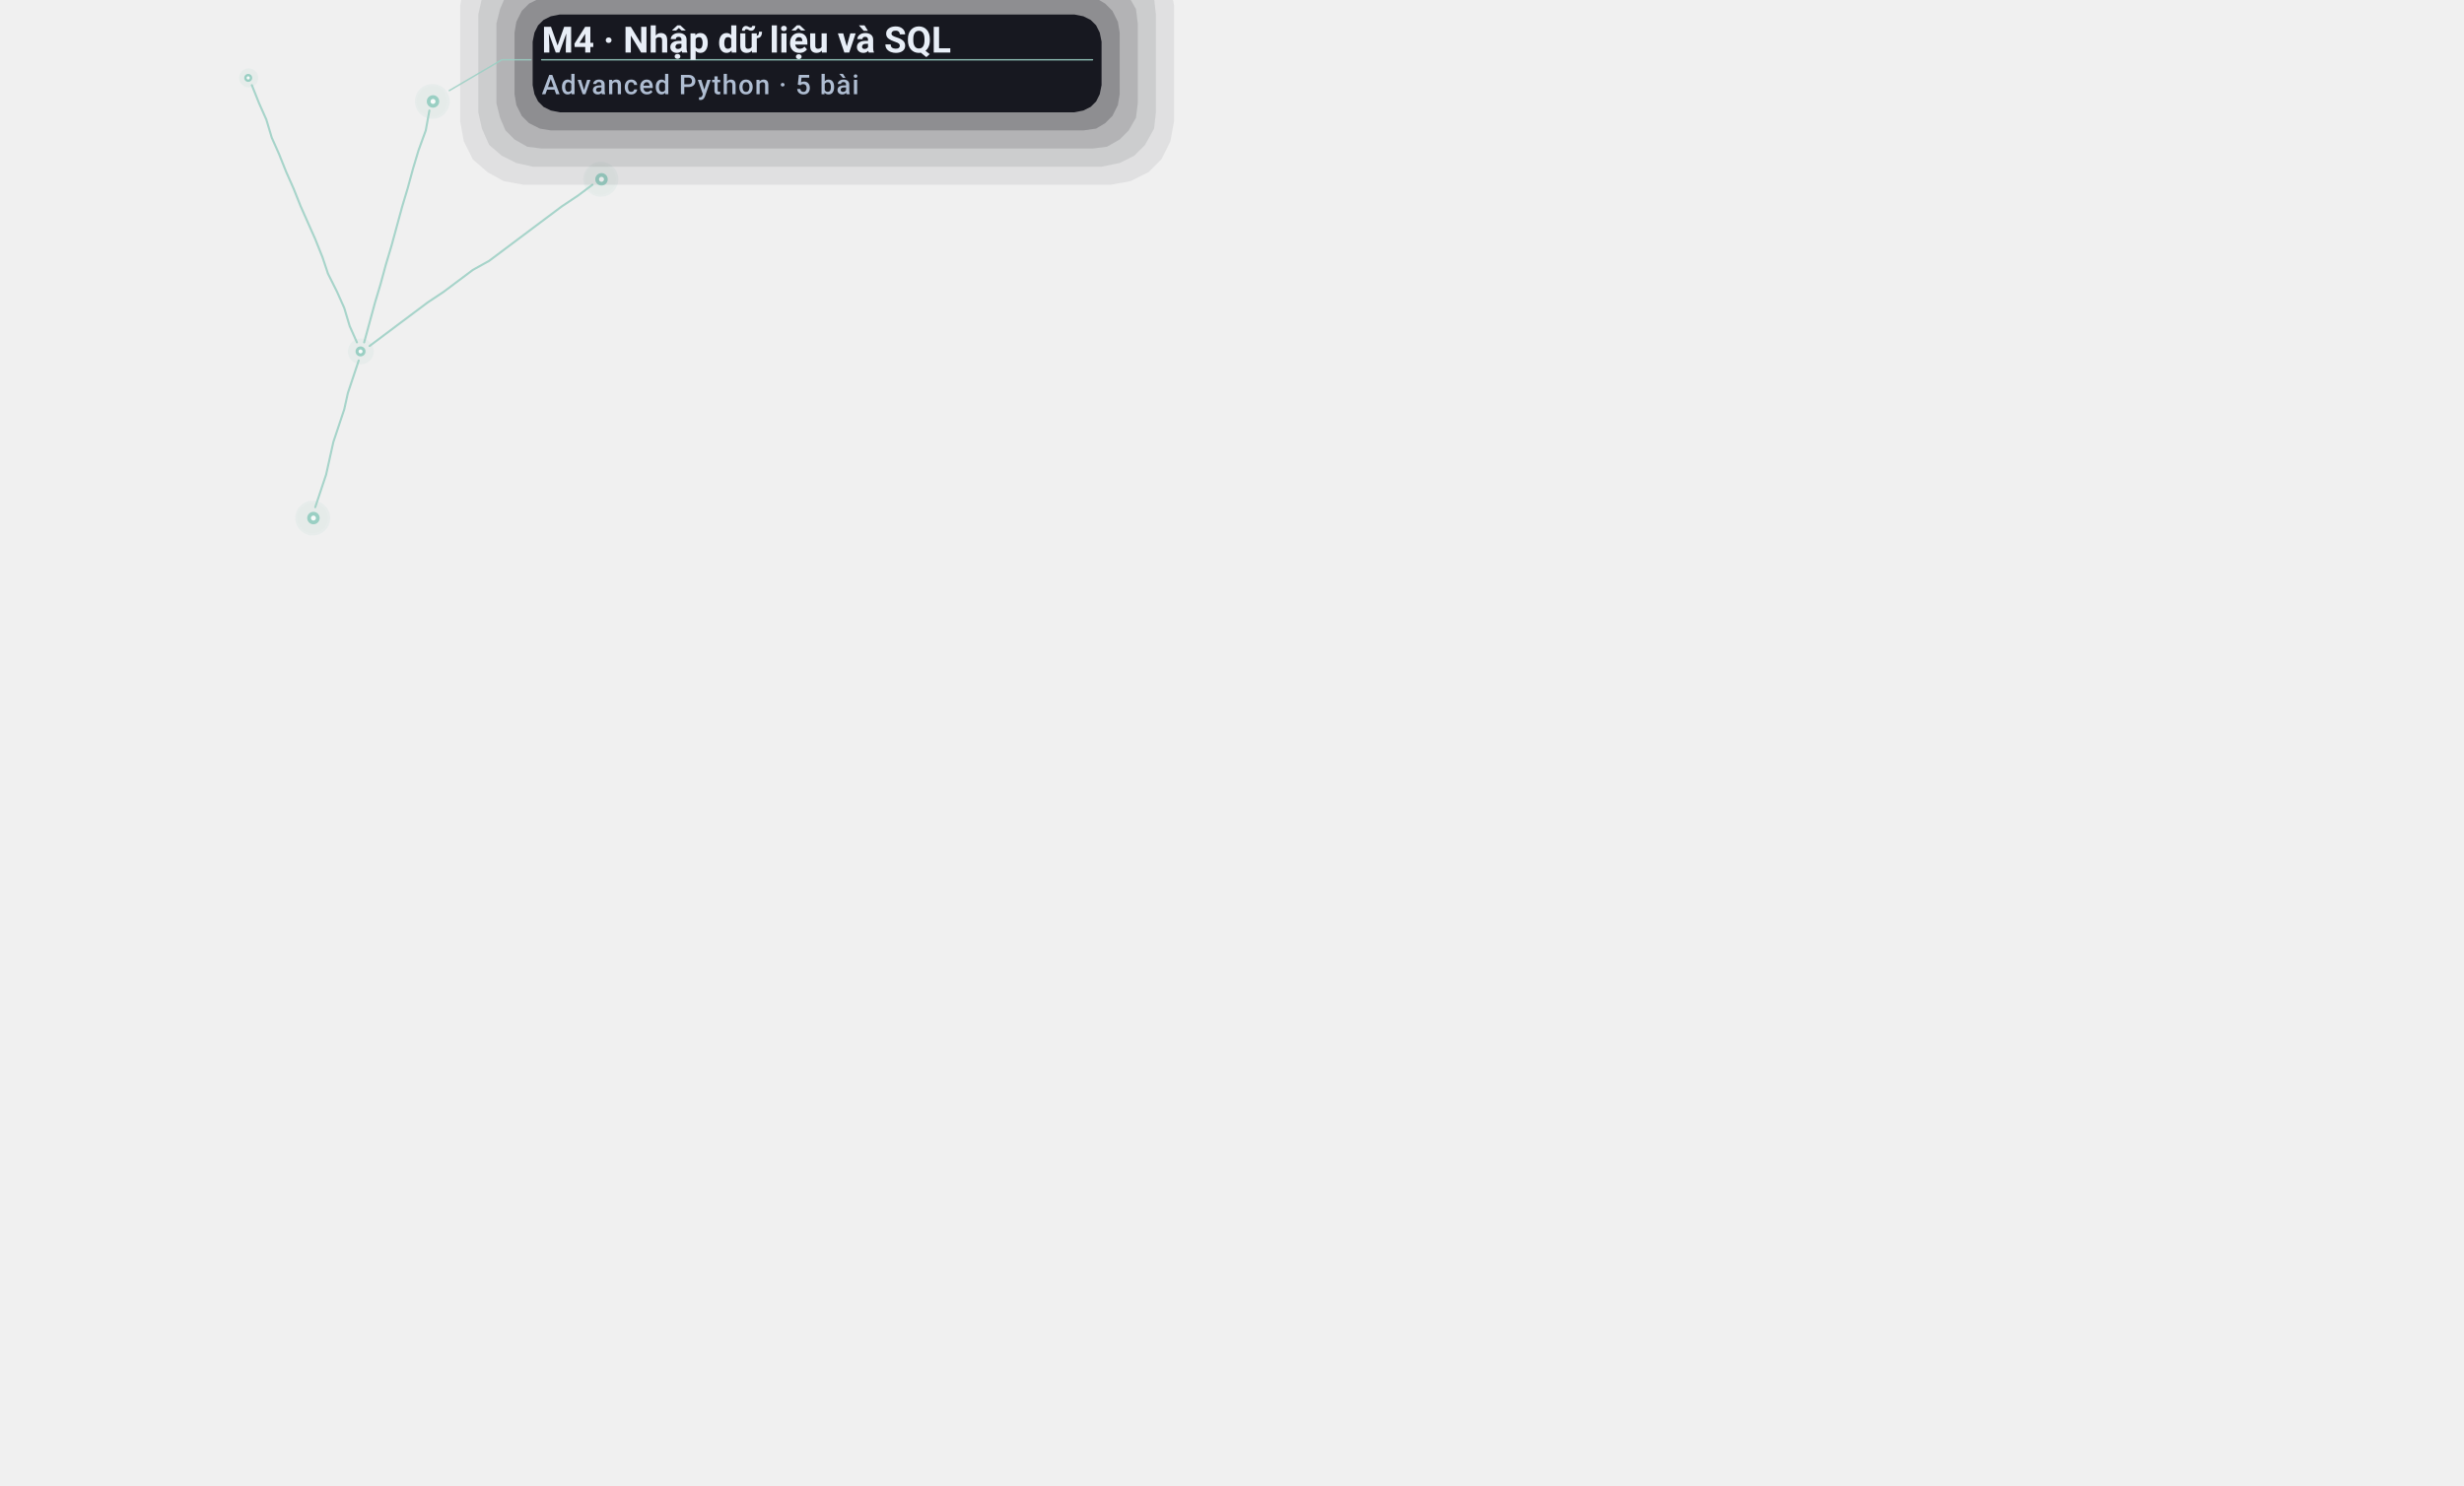
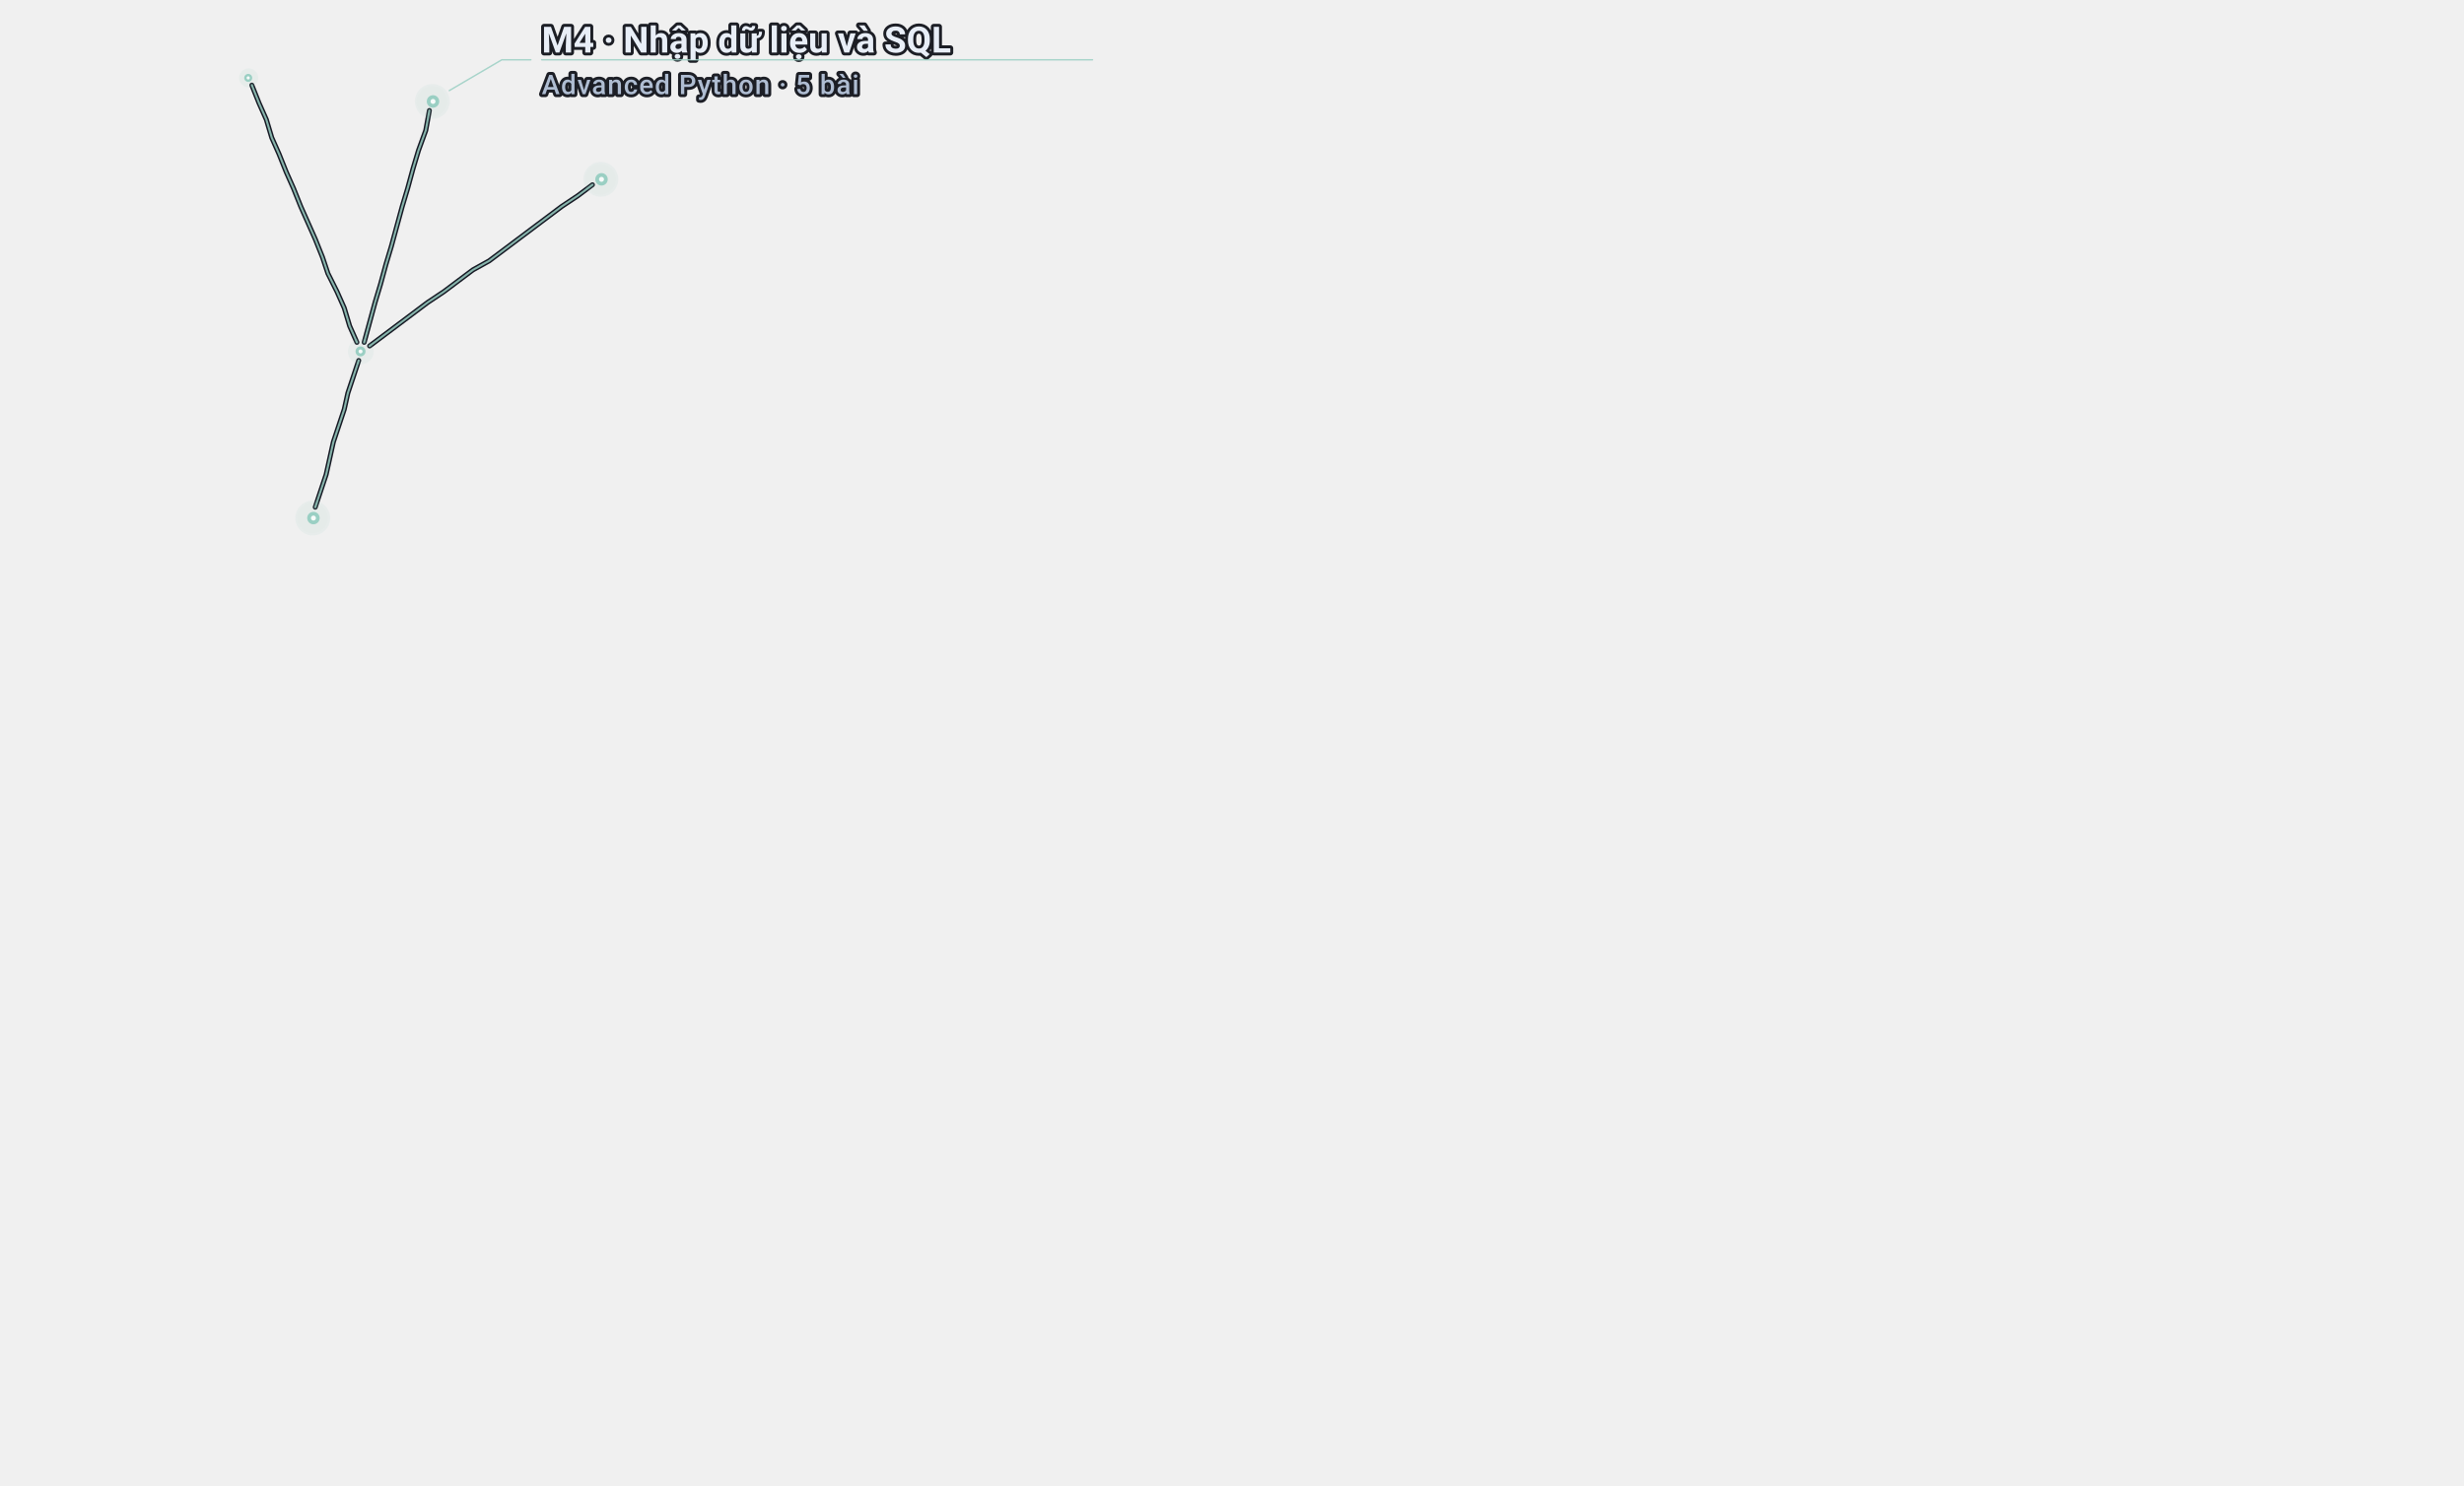
<svg xmlns="http://www.w3.org/2000/svg" viewBox="0 0 1360 820" width="1360" height="820" role="img" aria-label="Chòm M4 · Nhập dữ liệu và SQL, 5 bài — bản rõ lên lúc được trỏ vào.">
  <g data-lop="net-chom">
+     <path fill="none" stroke="#0D101C" stroke-width="2.75" stroke-opacity="0.96" stroke-linecap="round" stroke-linejoin="round" d="M139 47l4 10l4 9l3 10l4 9l4 10M158 95l4 9l4 10l4 9l4 9l4 10M178 142l3 9l5 10l4 9l3 10l4 9M237 61l-2 11l-4 11l-3 10l-3 11M225 104l-3 10l-3 11l-3 11l-3 10M213 146l-3 11l-3 10l-3 11l-3 11M327 102l-8 6l-9 6l-8 6l-8 6l-8 6M286 132l-8 6l-8 6l-9 5l-8 6l-8 6M245 161l-9 6l-8 6l-8 6l-8 6l-8 6M198 199l-3 9l-3 9l-2 9M190 226l-3 9l-3 9l-2 9M182 253l-2 9l-3 9l-3 9" />
    <path fill="none" stroke="#9ACFC3" stroke-width="1.15" stroke-opacity="0.85" stroke-linecap="round" stroke-linejoin="round" d="M139 47l4 10l4 9l3 10l4 9l4 10M158 95l4 9l4 10l4 9l4 9l4 10M178 142l3 9l5 10l4 9l3 10l4 9M237 61l-2 11l-4 11l-3 10l-3 11M225 104l-3 10l-3 11l-3 11l-3 10M213 146l-3 11l-3 10l-3 11l-3 11M327 102l-8 6l-9 6l-8 6l-8 6l-8 6M286 132l-8 6l-8 6l-9 5l-8 6l-8 6M245 161l-9 6l-8 6l-8 6l-8 6l-8 6M198 199l-3 9l-3 9l-2 9M190 226l-3 9l-3 9l-2 9M182 253l-2 9l-3 9l-3 9" />
  </g>
  <g data-lop="quang-sao">
    <path fill="#9ACFC3" fill-opacity="0.09" d="M132 43a5.28 5.28 0 1 0 10.56 0a5.28 5.28 0 1 0 -10.56 0Z" />
    <path fill="#9ACFC3" fill-opacity="0.01" d="M132 43a4.77 4.77 0 1 0 9.53 0a4.77 4.77 0 1 0 -9.53 0ZM133 43a4.34 4.34 0 1 0 8.69 0a4.34 4.34 0 1 0 -8.69 0ZM133 43a3.99 3.99 0 1 0 7.98 0a3.99 3.99 0 1 0 -7.98 0ZM134 43a3.69 3.69 0 1 0 7.38 0a3.69 3.69 0 1 0 -7.38 0ZM134 43a3.43 3.43 0 1 0 6.86 0a3.43 3.43 0 1 0 -6.86 0ZM134 43a3.21 3.21 0 1 0 6.41 0a3.21 3.21 0 1 0 -6.41 0ZM134 43a3.01 3.01 0 1 0 6.02 0a3.01 3.01 0 1 0 -6.02 0ZM134 43a2.84 2.84 0 1 0 5.67 0a2.84 2.84 0 1 0 -5.67 0ZM135 43a2.68 2.68 0 1 0 5.36 0a2.68 2.68 0 1 0 -5.36 0ZM135 43a2.54 2.54 0 1 0 5.08 0a2.54 2.54 0 1 0 -5.08 0ZM135 43a2.42 2.42 0 1 0 4.83 0a2.42 2.42 0 1 0 -4.83 0ZM135 43a2.3 2.3 0 1 0 4.61 0a2.3 2.3 0 1 0 -4.61 0ZM135 43a2.2 2.2 0 1 0 4.4 0a2.2 2.2 0 1 0 -4.4 0ZM193 194a6.37 6.37 0 1 0 12.73 0a6.37 6.37 0 1 0 -12.73 0ZM194 194a5.74 5.74 0 1 0 11.48 0a5.74 5.74 0 1 0 -11.48 0ZM194 194a5.22 5.22 0 1 0 10.44 0a5.22 5.22 0 1 0 -10.44 0ZM194 194a4.79 4.79 0 1 0 9.58 0a4.79 4.79 0 1 0 -9.58 0ZM195 194a4.43 4.43 0 1 0 8.85 0a4.43 4.43 0 1 0 -8.85 0ZM195 194a4.11 4.11 0 1 0 8.23 0a4.11 4.11 0 1 0 -8.23 0ZM195 194a3.84 3.84 0 1 0 7.68 0a3.84 3.84 0 1 0 -7.68 0ZM196 194a3.6 3.6 0 1 0 7.21 0a3.6 3.6 0 1 0 -7.21 0ZM196 194a3.39 3.39 0 1 0 6.78 0a3.39 3.39 0 1 0 -6.78 0ZM196 194a3.21 3.21 0 1 0 6.41 0a3.21 3.21 0 1 0 -6.41 0Z" />
    <path fill="#9ACFC3" fill-opacity="0.1" d="M229 56a9.63 9.63 0 1 0 19.26 0a9.63 9.63 0 1 0 -19.26 0ZM322 99a9.63 9.63 0 1 0 19.26 0a9.63 9.63 0 1 0 -19.26 0ZM192 194a7.15 7.15 0 1 0 14.3 0a7.15 7.15 0 1 0 -14.3 0ZM163 286a9.63 9.63 0 1 0 19.26 0a9.63 9.63 0 1 0 -19.26 0Z" />
    <path fill="#9ACFC3" fill-opacity="0.02" d="M230 56a8.46 8.46 0 1 0 16.92 0a8.46 8.46 0 1 0 -16.92 0ZM231 56a7.54 7.54 0 1 0 15.09 0a7.54 7.54 0 1 0 -15.09 0ZM232 56a6.81 6.81 0 1 0 13.61 0a6.81 6.81 0 1 0 -13.61 0ZM233 56a6.2 6.2 0 1 0 12.4 0a6.2 6.2 0 1 0 -12.4 0ZM233 56a5.69 5.69 0 1 0 11.38 0a5.69 5.69 0 1 0 -11.38 0ZM234 56a5.26 5.26 0 1 0 10.52 0a5.26 5.26 0 1 0 -10.52 0ZM234 56a4.89 4.89 0 1 0 9.78 0a4.89 4.89 0 1 0 -9.78 0ZM234 56a4.57 4.57 0 1 0 9.14 0a4.57 4.57 0 1 0 -9.14 0ZM235 56a4.29 4.29 0 1 0 8.58 0a4.29 4.29 0 1 0 -8.58 0ZM235 56a4.04 4.04 0 1 0 8.08 0a4.04 4.04 0 1 0 -8.08 0ZM235 56a3.82 3.82 0 1 0 7.64 0a3.82 3.82 0 1 0 -7.64 0ZM235 56a3.62 3.62 0 1 0 7.24 0a3.62 3.62 0 1 0 -7.24 0ZM235 56a3.44 3.44 0 1 0 6.88 0a3.44 3.44 0 1 0 -6.88 0ZM323 99a8.46 8.46 0 1 0 16.92 0a8.46 8.46 0 1 0 -16.92 0ZM324 99a7.54 7.54 0 1 0 15.09 0a7.54 7.54 0 1 0 -15.09 0ZM325 99a6.81 6.81 0 1 0 13.61 0a6.81 6.81 0 1 0 -13.61 0ZM326 99a6.2 6.2 0 1 0 12.4 0a6.2 6.2 0 1 0 -12.4 0ZM326 99a5.69 5.69 0 1 0 11.38 0a5.69 5.69 0 1 0 -11.38 0ZM327 99a5.26 5.26 0 1 0 10.52 0a5.26 5.26 0 1 0 -10.52 0ZM327 99a4.89 4.89 0 1 0 9.78 0a4.89 4.89 0 1 0 -9.78 0ZM327 99a4.57 4.57 0 1 0 9.14 0a4.57 4.57 0 1 0 -9.14 0ZM328 99a4.29 4.29 0 1 0 8.58 0a4.29 4.29 0 1 0 -8.58 0ZM328 99a4.04 4.04 0 1 0 8.08 0a4.04 4.04 0 1 0 -8.08 0ZM328 99a3.82 3.82 0 1 0 7.64 0a3.82 3.82 0 1 0 -7.64 0ZM328 99a3.62 3.62 0 1 0 7.24 0a3.62 3.62 0 1 0 -7.24 0ZM328 99a3.44 3.44 0 1 0 6.88 0a3.44 3.44 0 1 0 -6.88 0ZM196 194a3.04 3.04 0 1 0 6.08 0a3.04 3.04 0 1 0 -6.08 0ZM196 194a2.89 2.89 0 1 0 5.77 0a2.89 2.89 0 1 0 -5.77 0ZM197 194a2.75 2.75 0 1 0 5.5 0a2.75 2.75 0 1 0 -5.5 0ZM164 286a8.46 8.46 0 1 0 16.92 0a8.46 8.46 0 1 0 -16.92 0ZM165 286a7.54 7.54 0 1 0 15.09 0a7.54 7.54 0 1 0 -15.09 0ZM166 286a6.81 6.81 0 1 0 13.61 0a6.81 6.81 0 1 0 -13.61 0ZM167 286a6.2 6.2 0 1 0 12.4 0a6.2 6.2 0 1 0 -12.4 0ZM167 286a5.69 5.69 0 1 0 11.38 0a5.69 5.69 0 1 0 -11.38 0ZM168 286a5.26 5.26 0 1 0 10.52 0a5.26 5.26 0 1 0 -10.52 0ZM168 286a4.89 4.89 0 1 0 9.78 0a4.89 4.89 0 1 0 -9.78 0ZM168 286a4.57 4.57 0 1 0 9.14 0a4.57 4.57 0 1 0 -9.14 0ZM169 286a4.29 4.29 0 1 0 8.58 0a4.29 4.29 0 1 0 -8.58 0ZM169 286a4.04 4.04 0 1 0 8.08 0a4.04 4.04 0 1 0 -8.08 0ZM169 286a3.82 3.82 0 1 0 7.64 0a3.82 3.82 0 1 0 -7.64 0ZM169 286a3.62 3.62 0 1 0 7.24 0a3.62 3.62 0 1 0 -7.24 0ZM169 286a3.44 3.44 0 1 0 6.88 0a3.44 3.44 0 1 0 -6.88 0Z" />
  </g>
  <g data-lop="sao-bai">
    <g fill="#9ACFC3">
      <circle cx="137" cy="43" r="2.2" />
      <circle cx="239" cy="56" r="3.44" />
      <circle cx="332" cy="99" r="3.44" />
      <circle cx="199" cy="194" r="2.75" />
      <circle cx="173" cy="286" r="3.44" />
    </g>
  </g>
  <g data-lop="loi-sao">
    <g fill="#FFFFFF" fill-opacity="0.92">
      <circle cx="137" cy="43" r="0.88" />
      <circle cx="239" cy="56" r="1.38" />
      <circle cx="332" cy="99" r="1.38" />
      <circle cx="199" cy="194" r="1.1" />
      <circle cx="173" cy="286" r="1.38" />
    </g>
  </g>
  <g data-lop="nhan">
-     <path fill="#0A0C14" fill-opacity="0.07" d="M648 67l-2 11l-5 10l-7 7l-10 5l-11 2l-324 0l-11 -2l-9 -5l-8 -7l-5 -10l-2 -11l0 -64l2 -11l5 -9l8 -8l9 -5l11 -2l324 0l11 2l10 5l7 8l5 9l2 11Z" />
-     <path fill="#0A0C14" fill-opacity="0.09" d="M638 62l-1 9l-5 9l-6 6l-8 4l-10 2l-314 0l-9 -2l-8 -4l-7 -6l-4 -9l-2 -9l0 -54l2 -9l4 -9l7 -6l8 -4l9 -2l314 0l10 2l8 4l6 6l5 9l1 9Z" />
-     <path fill="#0A0C14" fill-opacity="0.13" d="M628 57l-1 8l-4 7l-5 5l-7 4l-8 1l-304 0l-8 -1l-7 -4l-5 -5l-3 -7l-2 -8l0 -44l2 -8l3 -7l5 -5l7 -3l8 -2l304 0l8 2l7 3l5 5l4 7l1 8Z" />
-     <path fill="#0A0C14" fill-opacity="0.22" d="M618 52l-1 6l-3 6l-4 4l-5 3l-7 1l-294 0l-6 -1l-6 -3l-4 -4l-3 -6l-1 -6l0 -34l1 -6l3 -6l4 -4l6 -3l6 -1l294 0l7 1l5 3l4 4l3 6l1 6Z" />
-     <path fill="#0A0C14" fill-opacity="0.9" d="M608 47l-1 5l-2 4l-3 3l-4 2l-5 1l-284 0l-5 -1l-4 -2l-3 -3l-2 -4l-1 -5l0 -24l1 -5l2 -4l3 -3l4 -2l5 -1l284 0l5 1l4 2l3 3l2 4l1 5Z" />
+     <g fill="#0A0C14" font-family="Be Vietnam Pro, Segoe UI, Roboto, Helvetica, Arial, sans-serif" font-size="20" font-weight="600" fill-opacity="0.92" stroke="#0A0C14" stroke-width="3.2" stroke-linejoin="round" stroke-opacity="0.92">
+       <text x="299" y="29">M4 · Nhập dữ liệu và SQL</text>
+     </g>
+     <g fill="#0A0C14" font-family="Be Vietnam Pro, Segoe UI, Roboto, Helvetica, Arial, sans-serif" font-size="15" font-weight="500" fill-opacity="0.92" letter-spacing="0.6" stroke="#0A0C14" stroke-width="3.2" stroke-linejoin="round" stroke-opacity="0.92">
+       <text x="299" y="52">Advanced Python · 5 bài</text>
+     </g>
    <path fill="none" stroke="#9ACFC3" stroke-width="0.8" stroke-opacity="0.85" stroke-linecap="round" stroke-linejoin="round" d="M248 50l29 -17l16 0M299 33l304 0" />
    <g fill="#E8EEF7" font-family="Be Vietnam Pro, Segoe UI, Roboto, Helvetica, Arial, sans-serif" font-size="20" font-weight="600">
      <text x="299" y="29">M4 · Nhập dữ liệu và SQL</text>
    </g>
    <g fill="#AFBDD2" font-family="Be Vietnam Pro, Segoe UI, Roboto, Helvetica, Arial, sans-serif" font-size="15" font-weight="500" letter-spacing="0.6">
      <text x="299" y="52">Advanced Python · 5 bài</text>
    </g>
  </g>
</svg>
